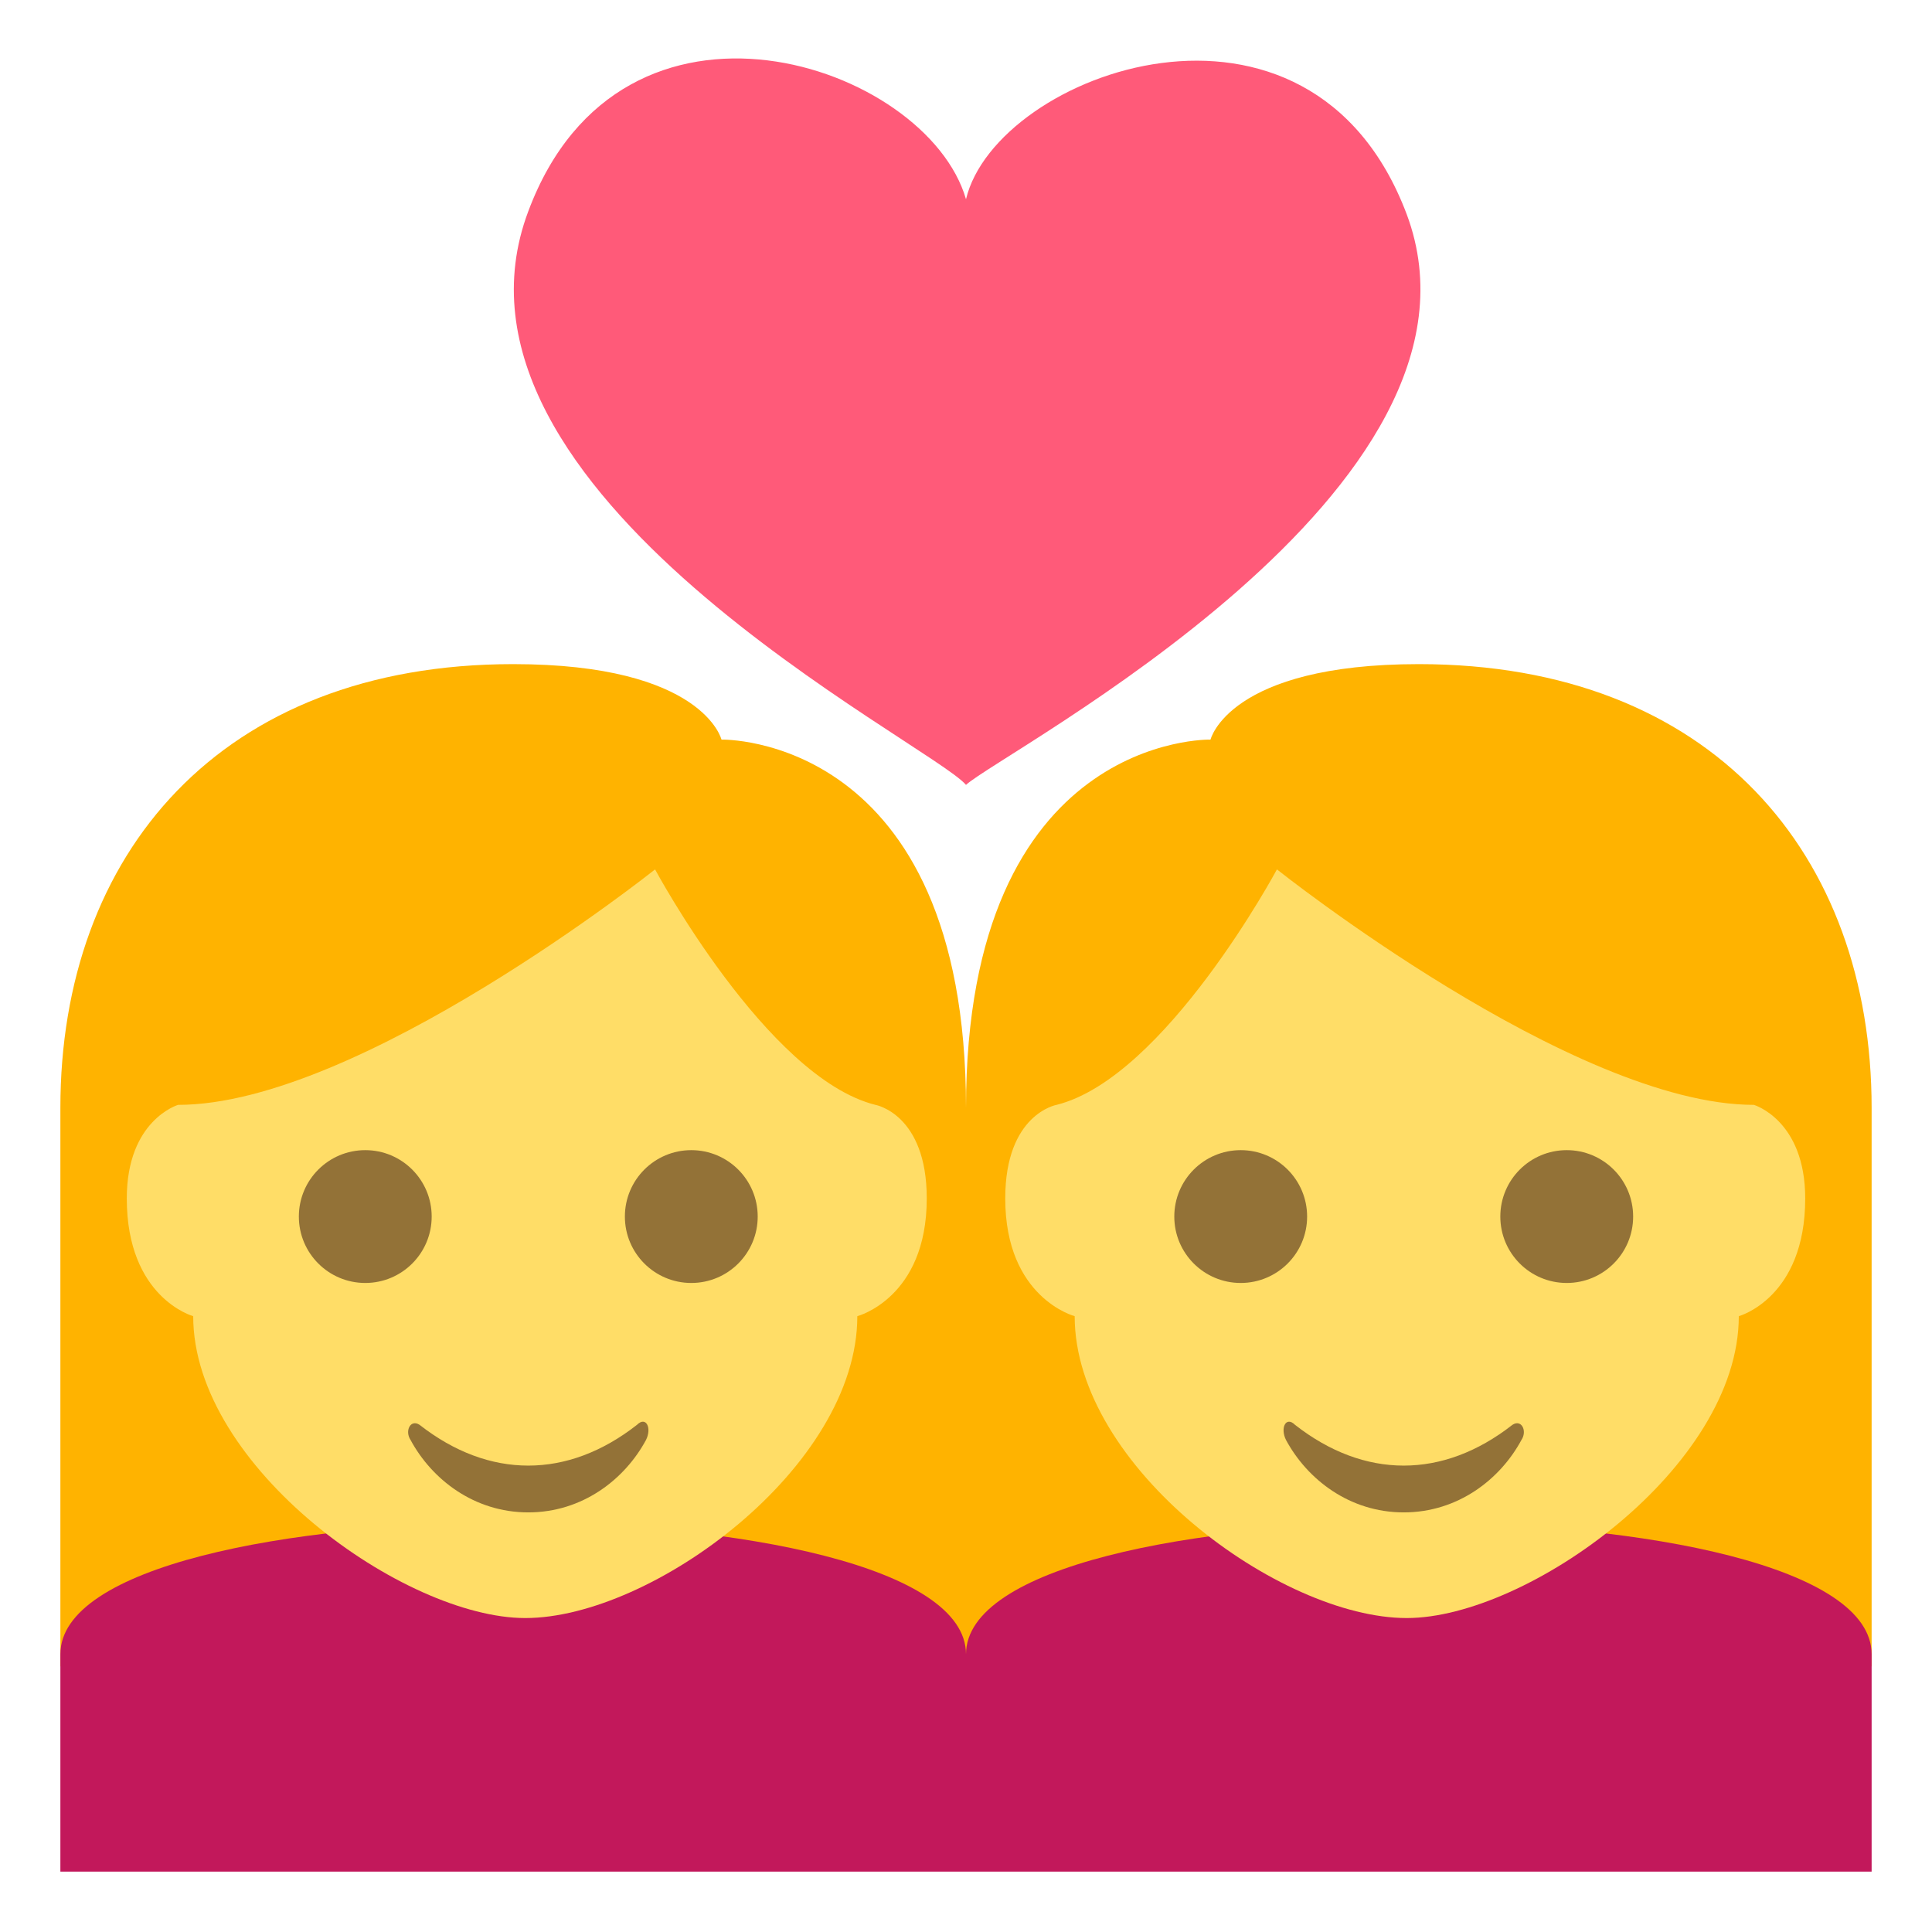
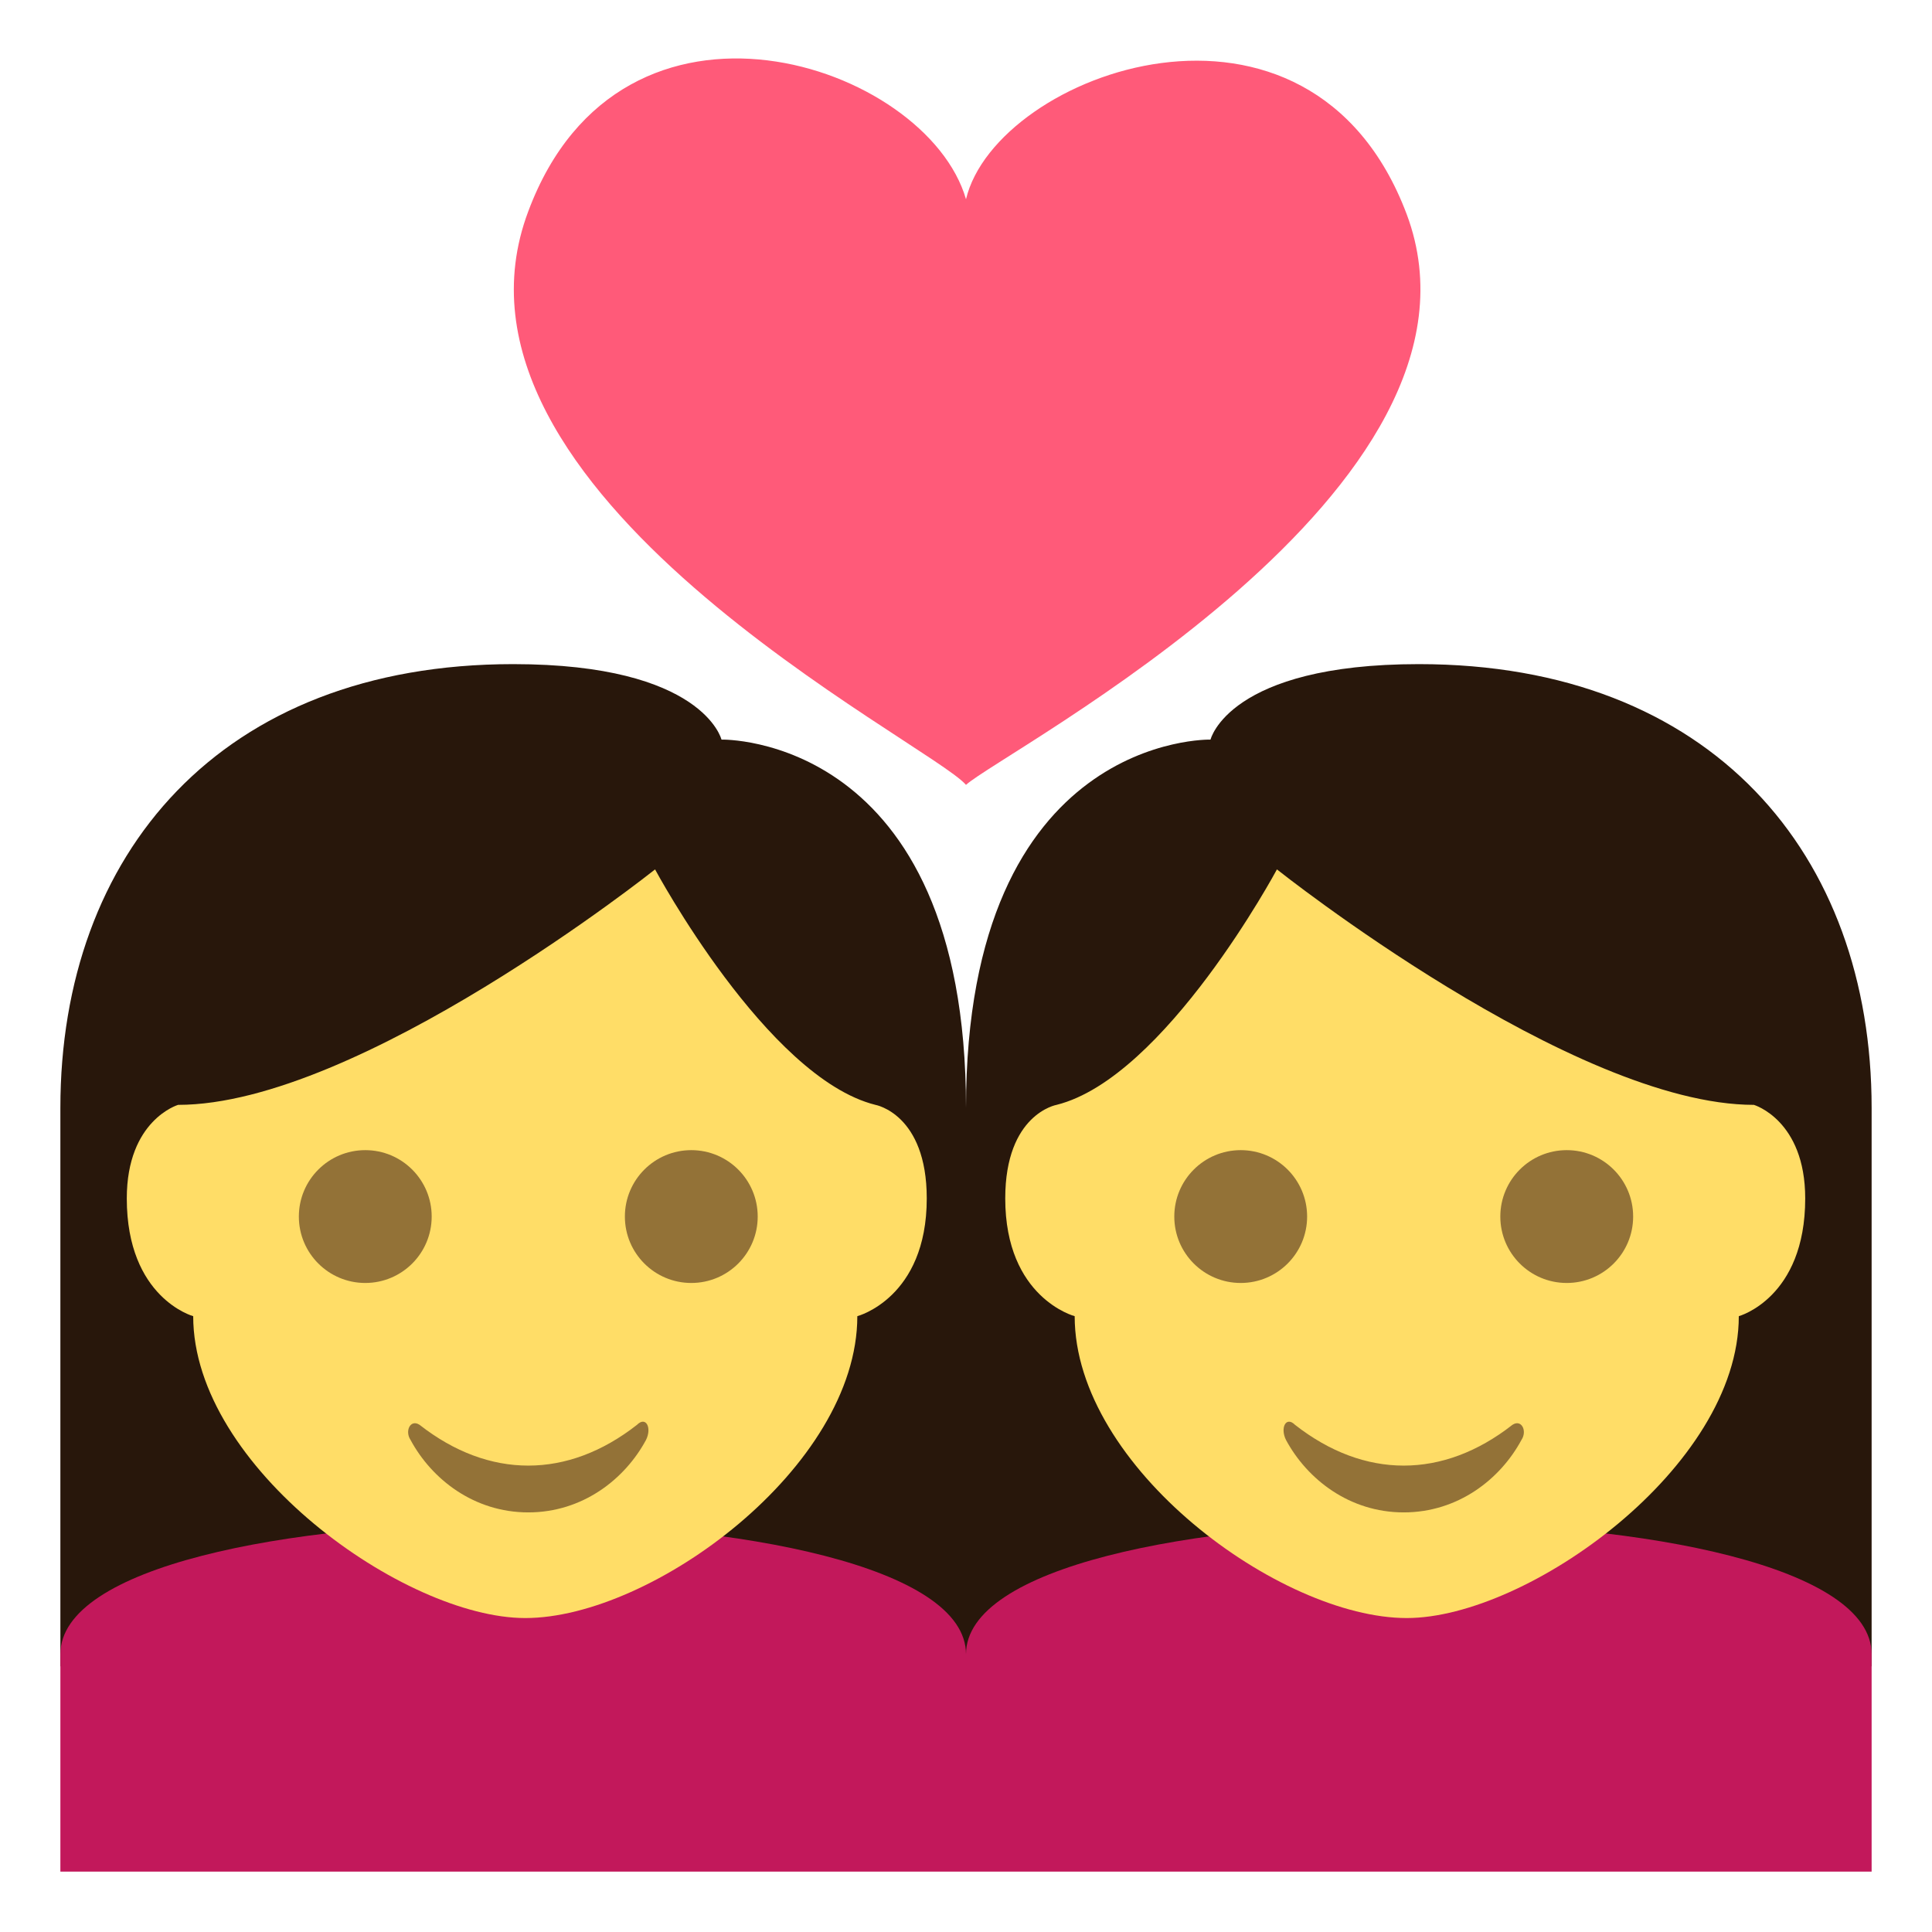
<svg xmlns="http://www.w3.org/2000/svg" viewBox="0 0 64 64" enable-background="new 0 0 64 64">
  <path d="m46.6 7.1c-3.2-8.5-13.6-4.7-14.6-.5-1.3-4.5-11.4-7.9-14.5.4-3.5 9.3 13.3 17.6 14.5 19 1.2-1.1 18-9.8 14.6-18.9" fill="#ff5a79" />
-   <path d="M17,22C7.3,22,2,28.3,2,36.7v18.5h30V36.7c0-12.4-8.1-12.2-8.1-12.2S23.3,22,17,22z" fill="#ffb300" />
+   <path d="M17,22C7.3,22,2,28.3,2,36.7v18.5h30V36.7c0-12.4-8.1-12.2-8.1-12.2S23.3,22,17,22z" fill="#28170b" />
  <path d="m2 54.8v7.2h30v-7.2c0-5.8-30-5.8-30 0" fill="#c2185b" />
  <path d="m6.4 43.6c0 0-2.2-.6-2.2-3.9 0-2.6 1.7-3.1 1.7-3.1 6 0 15.8-7.8 15.8-7.8s3.7 6.9 7.3 7.8c0 0 1.7.3 1.7 3.1 0 3.3-2.3 3.9-2.3 3.9 0 5-6.8 10-11 10-4 0-11-5-11-10" fill="#ffdd67" />
  <g fill="#937237">
    <circle cx="12.1" cy="40.3" r="2.2" />
    <circle cx="22.9" cy="40.3" r="2.2" />
    <path d="m21.1 47.2c-2.3 1.8-4.9 1.8-7.2 0-.3-.2-.5.2-.3.5.7 1.3 2.1 2.4 3.9 2.4s3.2-1.1 3.9-2.4c.2-.4 0-.8-.3-.5" />
  </g>
-   <path d="M47,22c9.7,0,15,6.3,15,14.7v18.5H32V36.7c0-12.4,8.1-12.2,8.1-12.2S40.7,22,47,22z" fill="#ffb300" />
+   <path d="M47,22c9.7,0,15,6.3,15,14.7v18.5H32V36.7c0-12.4,8.1-12.2,8.1-12.2S40.7,22,47,22z" fill="#28170b" />
  <path d="m62 54.8v7.2h-30v-7.2c0-5.8 30-5.8 30 0" fill="#c2185b" />
  <path d="m57.6 43.6c0 0 2.2-.6 2.2-3.9 0-2.6-1.7-3.1-1.7-3.1-6 0-15.8-7.8-15.8-7.8s-3.7 6.9-7.3 7.8c0 0-1.7.3-1.7 3.1 0 3.3 2.3 3.9 2.3 3.9 0 5 6.8 10 11 10 4 0 11-5 11-10" fill="#ffdd67" />
  <g fill="#937237">
    <circle cx="51.9" cy="40.3" r="2.2" />
    <circle cx="41.1" cy="40.3" r="2.2" />
    <path d="m42.9 47.2c2.3 1.8 4.9 1.8 7.2 0 .3-.2.5.2.3.5-.7 1.3-2.1 2.4-3.9 2.4-1.8 0-3.2-1.1-3.9-2.4-.2-.4 0-.8.3-.5" />
  </g>
</svg>
